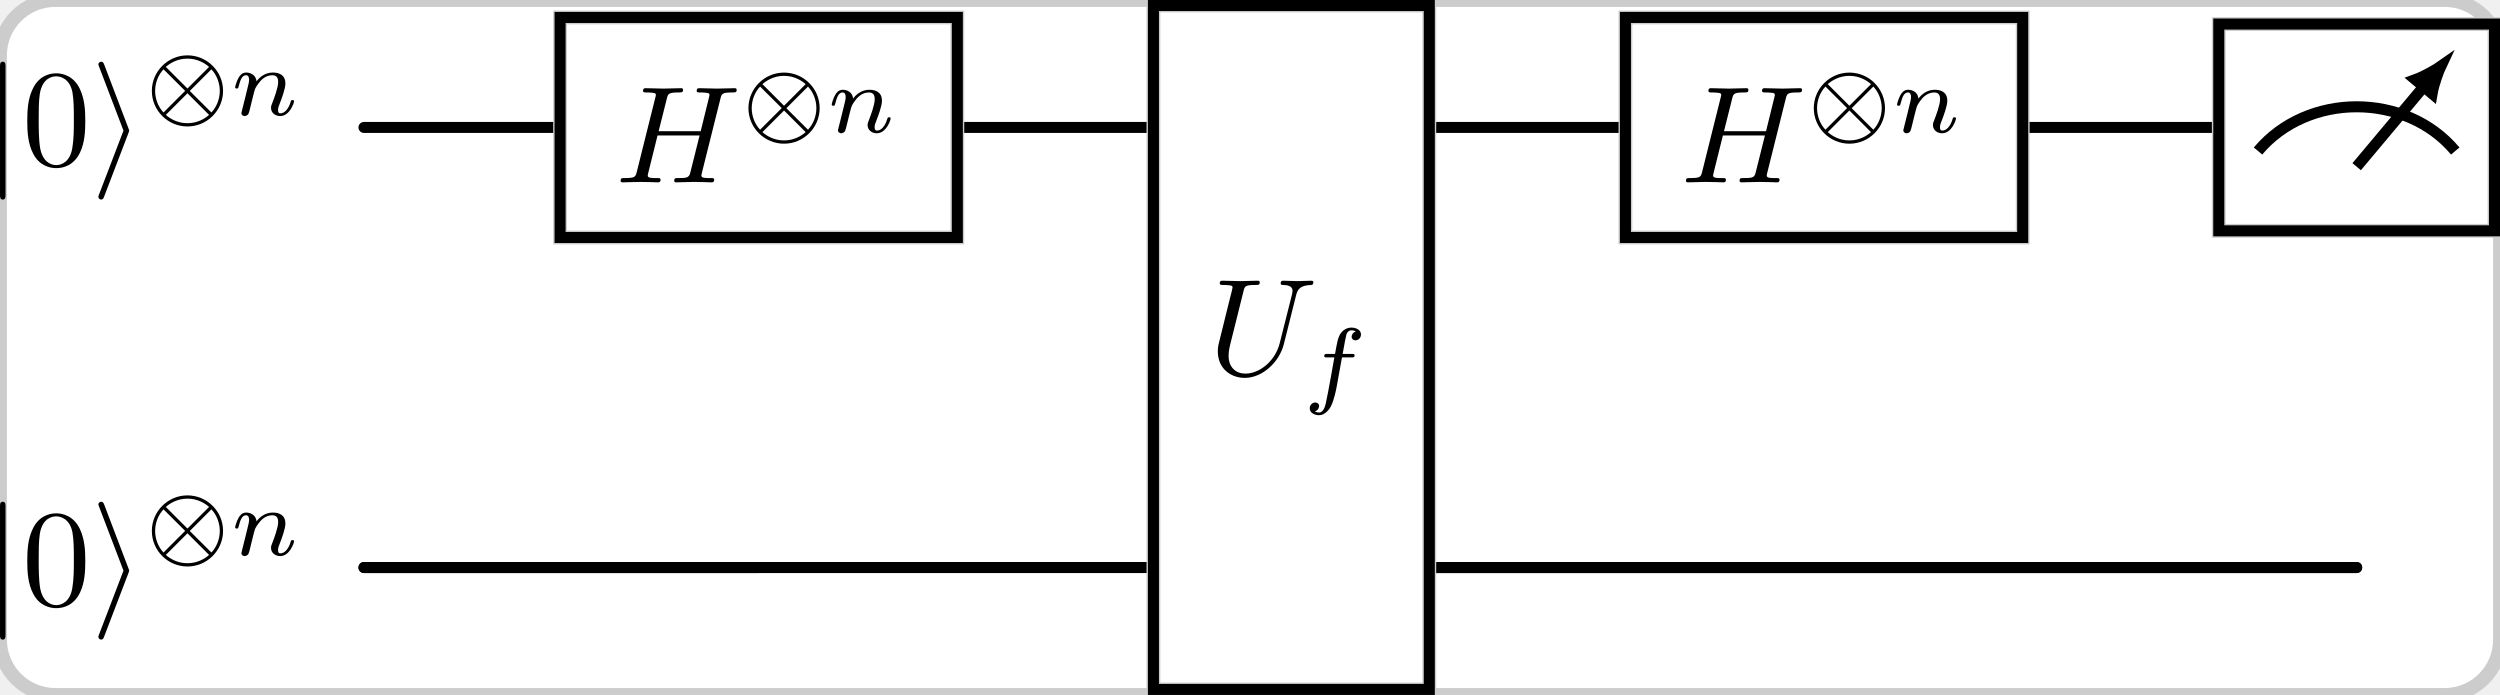
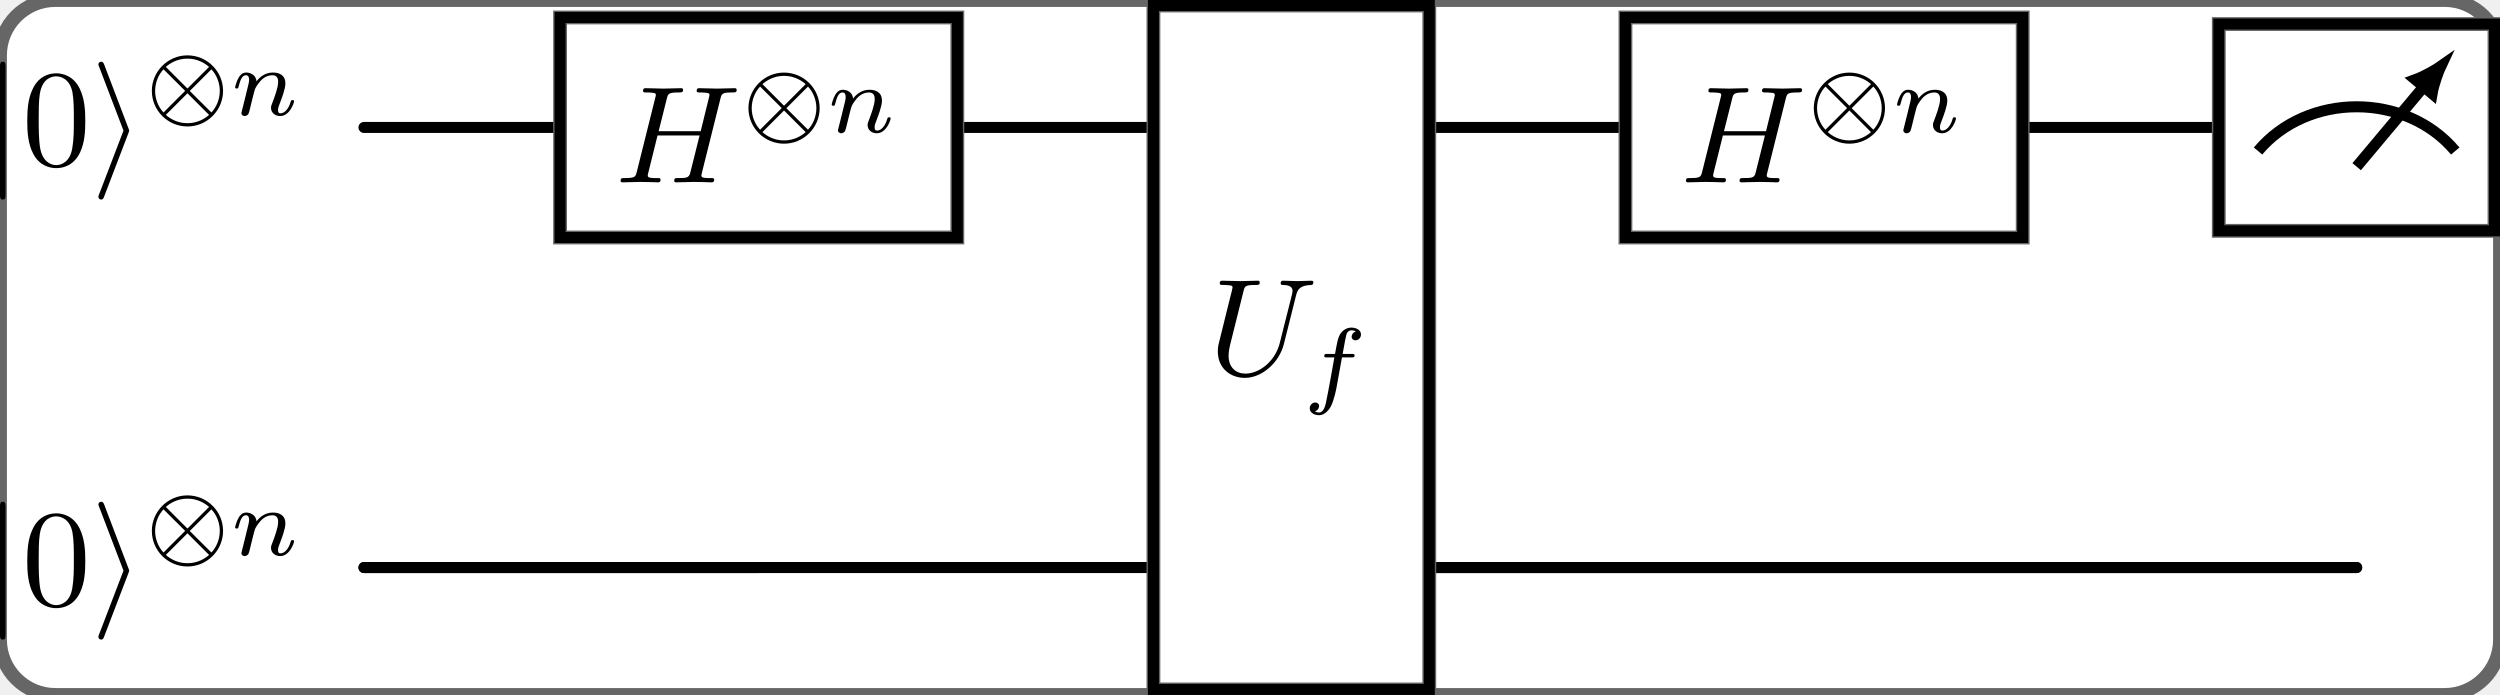
<svg xmlns="http://www.w3.org/2000/svg" xmlns:xlink="http://www.w3.org/1999/xlink" version="1.1" width="180.681pt" height="50.227pt" viewBox="-53.322 -52.328 180.681 50.227">
  <defs>
    <clipPath id="clip1">
      <path d="M107.035-35.645H126.961V-50.59H107.035Z" />
    </clipPath>
    <path id="g0-105" d="M2.72-2.321C2.77-2.441 2.77-2.461 2.77-2.491S2.77-2.54 2.72-2.66L.976-7.243C.917-7.412 .857-7.472 .747-7.472S.548-7.382 .548-7.273C.548-7.243 .548-7.223 .598-7.113L2.361-2.491L.598 2.112C.548 2.222 .548 2.242 .548 2.291C.548 2.401 .638 2.491 .747 2.491C.877 2.491 .917 2.391 .956 2.291L2.72-2.321Z" />
    <path id="g0-106" d="M1.584-7.113C1.584-7.293 1.584-7.472 1.385-7.472S1.186-7.293 1.186-7.113V2.132C1.186 2.311 1.186 2.491 1.385 2.491S1.584 2.311 1.584 2.132V-7.113Z" />
    <path id="g4-48" d="M4.583-3.188C4.583-3.985 4.533-4.782 4.184-5.519C3.726-6.476 2.909-6.635 2.491-6.635C1.893-6.635 1.166-6.376 .757-5.45C.438-4.762 .389-3.985 .389-3.188C.389-2.441 .428-1.544 .837-.787C1.265 .02 1.993 .219 2.481 .219C3.019 .219 3.776 .01 4.214-.936C4.533-1.624 4.583-2.401 4.583-3.188ZM2.481 0C2.092 0 1.504-.249 1.325-1.205C1.215-1.803 1.215-2.72 1.215-3.308C1.215-3.945 1.215-4.603 1.295-5.141C1.484-6.326 2.232-6.416 2.481-6.416C2.809-6.416 3.467-6.237 3.656-5.25C3.756-4.692 3.756-3.935 3.756-3.308C3.756-2.56 3.756-1.883 3.646-1.245C3.497-.299 2.929 0 2.481 0Z" />
    <path id="g1-10" d="M5.684-1.743C5.684-3.173 4.519-4.317 3.11-4.317C1.688-4.317 .537-3.152 .537-1.75C.537-.321 1.702 .823 3.11 .823C4.533 .823 5.684-.342 5.684-1.743ZM1.548-3.48C1.834-3.738 2.371-4.08 3.11-4.08S4.387-3.738 4.672-3.48L3.11-1.918L1.548-3.48ZM1.381-.188C.997-.586 .774-1.172 .774-1.743C.774-2.357 1.018-2.929 1.381-3.306L2.943-1.75L1.381-.188ZM4.84-3.306C5.223-2.908 5.447-2.322 5.447-1.75C5.447-1.137 5.202-.565 4.84-.188L3.278-1.743L4.84-3.306ZM4.672-.014C4.387 .244 3.85 .586 3.11 .586S1.834 .244 1.548-.014L3.11-1.576L4.672-.014Z" />
    <path id="g3-102" d="M2.838-2.755H3.522C3.661-2.755 3.752-2.755 3.752-2.908C3.752-3.006 3.661-3.006 3.536-3.006H2.887C3.048-3.891 3.103-4.212 3.159-4.414C3.194-4.568 3.347-4.714 3.515-4.714C3.522-4.714 3.71-4.714 3.843-4.631C3.557-4.54 3.536-4.289 3.536-4.247C3.536-4.094 3.654-3.989 3.815-3.989C4.003-3.989 4.212-4.149 4.212-4.414C4.212-4.735 3.87-4.91 3.515-4.91C3.208-4.91 2.866-4.735 2.678-4.387C2.538-4.129 2.483-3.815 2.336-3.006H1.785C1.646-3.006 1.555-3.006 1.555-2.852C1.555-2.755 1.646-2.755 1.771-2.755H2.287C2.28-2.713 1.841-.202 1.674 .544C1.639 .697 1.52 1.227 1.186 1.227C1.179 1.227 1.011 1.227 .879 1.144C1.165 1.053 1.186 .802 1.186 .76C1.186 .607 1.067 .502 .907 .502C.718 .502 .509 .663 .509 .928C.509 1.241 .837 1.423 1.186 1.423C1.632 1.423 1.939 .962 2.022 .809C2.273 .342 2.434-.516 2.448-.6L2.838-2.755Z" />
    <path id="g3-110" d="M.851-.439C.823-.349 .781-.174 .781-.153C.781 0 .907 .07 1.018 .07C1.144 .07 1.255-.021 1.29-.084S1.381-.37 1.416-.516C1.451-.649 1.527-.969 1.569-1.144C1.611-1.297 1.653-1.451 1.688-1.611C1.764-1.897 1.778-1.953 1.981-2.239C2.176-2.518 2.504-2.88 3.027-2.88C3.431-2.88 3.438-2.525 3.438-2.392C3.438-1.974 3.138-1.2 3.027-.907C2.95-.711 2.922-.649 2.922-.53C2.922-.16 3.229 .07 3.585 .07C4.282 .07 4.589-.893 4.589-.997C4.589-1.088 4.498-1.088 4.477-1.088C4.38-1.088 4.373-1.046 4.345-.969C4.184-.411 3.884-.126 3.605-.126C3.459-.126 3.431-.223 3.431-.37C3.431-.53 3.466-.621 3.592-.934C3.675-1.151 3.961-1.89 3.961-2.28C3.961-2.957 3.424-3.075 3.055-3.075C2.476-3.075 2.085-2.72 1.876-2.441C1.827-2.922 1.416-3.075 1.13-3.075C.83-3.075 .669-2.859 .579-2.699C.425-2.441 .328-2.043 .328-2.008C.328-1.918 .425-1.918 .446-1.918C.544-1.918 .551-1.939 .6-2.127C.704-2.538 .837-2.88 1.109-2.88C1.29-2.88 1.339-2.727 1.339-2.538C1.339-2.406 1.276-2.148 1.227-1.96S1.109-1.485 1.074-1.332L.851-.439Z" />
    <path id="g2-72" d="M7.601-6.037C7.691-6.396 7.711-6.496 8.438-6.496C8.697-6.496 8.777-6.496 8.777-6.695C8.777-6.804 8.667-6.804 8.638-6.804C8.359-6.804 7.641-6.775 7.362-6.775C7.073-6.775 6.366-6.804 6.077-6.804C5.998-6.804 5.888-6.804 5.888-6.605C5.888-6.496 5.978-6.496 6.167-6.496C6.187-6.496 6.376-6.496 6.545-6.476C6.725-6.456 6.814-6.446 6.814-6.316C6.814-6.276 6.804-6.257 6.775-6.127L6.177-3.696H3.138L3.726-6.037C3.816-6.396 3.846-6.496 4.563-6.496C4.822-6.496 4.902-6.496 4.902-6.695C4.902-6.804 4.792-6.804 4.762-6.804C4.483-6.804 3.766-6.775 3.487-6.775C3.198-6.775 2.491-6.804 2.202-6.804C2.122-6.804 2.012-6.804 2.012-6.605C2.012-6.496 2.102-6.496 2.291-6.496C2.311-6.496 2.501-6.496 2.67-6.476C2.849-6.456 2.939-6.446 2.939-6.316C2.939-6.276 2.929-6.247 2.899-6.127L1.564-.777C1.465-.389 1.445-.309 .658-.309C.478-.309 .389-.309 .389-.11C.389 0 .508 0 .528 0C.807 0 1.514-.03 1.793-.03C2.002-.03 2.222-.02 2.431-.02C2.65-.02 2.869 0 3.078 0C3.158 0 3.278 0 3.278-.199C3.278-.309 3.188-.309 2.999-.309C2.63-.309 2.351-.309 2.351-.488C2.351-.548 2.371-.598 2.381-.658L3.059-3.387H6.097C5.679-1.733 5.45-.787 5.41-.638C5.31-.319 5.121-.309 4.503-.309C4.354-.309 4.264-.309 4.264-.11C4.264 0 4.384 0 4.403 0C4.682 0 5.39-.03 5.669-.03C5.878-.03 6.097-.02 6.306-.02C6.526-.02 6.745 0 6.954 0C7.034 0 7.153 0 7.153-.199C7.153-.309 7.064-.309 6.874-.309C6.506-.309 6.227-.309 6.227-.488C6.227-.548 6.247-.598 6.257-.658L7.601-6.037Z" />
    <path id="g2-85" d="M6.326-5.758C6.426-6.167 6.605-6.466 7.402-6.496C7.452-6.496 7.572-6.506 7.572-6.695C7.572-6.705 7.572-6.804 7.442-6.804C7.113-6.804 6.765-6.775 6.426-6.775S5.719-6.804 5.39-6.804C5.33-6.804 5.21-6.804 5.21-6.605C5.21-6.496 5.31-6.496 5.39-6.496C5.958-6.486 6.067-6.276 6.067-6.057C6.067-6.027 6.047-5.878 6.037-5.848L5.141-2.291C4.802-.956 3.656-.09 2.66-.09C1.983-.09 1.445-.528 1.445-1.385C1.445-1.405 1.445-1.724 1.554-2.162L2.521-6.037C2.61-6.396 2.63-6.496 3.357-6.496C3.616-6.496 3.696-6.496 3.696-6.695C3.696-6.804 3.587-6.804 3.557-6.804C3.278-6.804 2.56-6.775 2.281-6.775C1.993-6.775 1.285-6.804 .996-6.804C.917-6.804 .807-6.804 .807-6.605C.807-6.496 .897-6.496 1.086-6.496C1.106-6.496 1.295-6.496 1.465-6.476C1.644-6.456 1.733-6.446 1.733-6.316C1.733-6.257 1.624-5.838 1.564-5.609L1.345-4.732C1.255-4.344 .777-2.461 .737-2.271C.667-1.993 .667-1.843 .667-1.694C.667-.478 1.574 .219 2.62 .219C3.875 .219 5.111-.907 5.44-2.222L6.326-5.758Z" />
  </defs>
  <g id="page1">
-     <rect x="-53.322" y="-52.328" width="180.681" height="50.227" fill="#fff" stroke="#ccc" stroke-width="1" rx="4" />
+     <rect x="-53.322" y="-52.328" width="180.681" height="50.227" fill="#fff" stroke="#666" stroke-width="1" rx="4" />
    <path d="M-12.844-43.117H-27.016" stroke="#000" fill="none" stroke-width=".797" stroke-miterlimit="10" stroke-linecap="round" />
    <path d="M30.039-43.117H15.867" stroke="#000" fill="none" stroke-width=".797" stroke-miterlimit="10" stroke-linecap="round" />
    <path d="M64.152-43.117H49.977" stroke="#000" fill="none" stroke-width=".797" stroke-miterlimit="10" stroke-linecap="round" />
    <path d="M107.035-43.117H92.863" stroke="#000" fill="none" stroke-width=".797" stroke-miterlimit="10" stroke-linecap="round" />
    <path d="M1.512-11.312H-27.016" stroke="#000" fill="none" stroke-width=".797" stroke-miterlimit="10" stroke-linecap="round" />
    <path d="M1.512-11.312H-27.016" stroke="#000" fill="none" stroke-width=".797" stroke-miterlimit="10" stroke-linecap="round" />
    <path d="M30.039-11.312H1.512" stroke="#000" fill="none" stroke-width=".797" stroke-miterlimit="10" stroke-linecap="round" />
    <path d="M78.508-11.312H49.977" stroke="#000" fill="none" stroke-width=".797" stroke-miterlimit="10" stroke-linecap="round" />
    <path d="M78.508-11.312H49.977" stroke="#000" fill="none" stroke-width=".797" stroke-miterlimit="10" stroke-linecap="round" />
    <path d="M117-11.312H78.508" stroke="#000" fill="none" stroke-width=".797" stroke-miterlimit="10" stroke-linecap="round" />
    <path d="M117-11.312H78.508" stroke="#000" fill="none" stroke-width=".797" stroke-miterlimit="10" stroke-linecap="round" />
    <g transform="matrix(1 0 0 1 -104.4795 -13.18)">
      <use x="49.972" y="-27.215" xlink:href="#g0-106" />
      <use x="52.739" y="-27.215" xlink:href="#g4-48" />
      <use x="57.721" y="-27.215" xlink:href="#g0-105" />
      <use x="61.595" y="-30.831" xlink:href="#g1-10" />
      <use x="67.822" y="-30.831" xlink:href="#g3-110" />
    </g>
-     <path d="M-12.844-35.164H15.867V-51.066H-12.844Z" fill="#fff" stroke="#ccc" stroke-width="1" rx="4" />
+     <path d="M-12.844-35.164H15.867V-51.066H-12.844Z" fill="#fff" stroke="#666" stroke-width="1" rx="4" />
    <path d="M-12.844-35.164H15.867V-51.066H-12.844Z" stroke="#000" fill="none" stroke-width=".797" stroke-miterlimit="10" />
    <g transform="matrix(1 0 0 1 -58.83073 -11.9347)">
      <use x="49.972" y="-27.215" xlink:href="#g2-72" />
      <use x="59.063" y="-30.831" xlink:href="#g1-10" />
      <use x="65.289" y="-30.831" xlink:href="#g3-110" />
    </g>
-     <path d="M30.039-2.5H49.977V-51.93H30.039Z" fill="#fff" stroke="#ccc" stroke-width="1" rx="4" />
+     <path d="M30.039-2.5H49.977V-51.93H30.039Z" fill="#fff" stroke="#666" stroke-width="1" rx="4" />
    <path d="M30.039-2.5H49.977V-51.93H30.039Z" stroke="#000" fill="none" stroke-width=".797" stroke-miterlimit="10" />
    <g transform="matrix(1 0 0 1 -15.9463 1.9787)">
      <use x="49.972" y="-27.215" xlink:href="#g2-85" />
      <use x="56.774" y="-25.721" xlink:href="#g3-102" />
    </g>
-     <path d="M64.152-35.164H92.863V-51.066H64.152Z" fill="#fff" stroke="#ccc" stroke-width="1" rx="4" />
+     <path d="M64.152-35.164H92.863V-51.066H64.152Z" fill="#fff" stroke="#666" stroke-width="1" rx="4" />
    <path d="M64.152-35.164H92.863V-51.066H64.152Z" stroke="#000" fill="none" stroke-width=".797" stroke-miterlimit="10" />
    <g transform="matrix(1 0 0 1 18.1644 -11.9347)">
      <use x="49.972" y="-27.215" xlink:href="#g2-72" />
      <use x="59.063" y="-30.831" xlink:href="#g1-10" />
      <use x="65.289" y="-30.831" xlink:href="#g3-110" />
    </g>
-     <path d="M107.035-35.645H126.961V-50.59H107.035Z" fill="#fff" stroke="#ccc" stroke-width="1" rx="4" />
+     <path d="M107.035-35.645H126.961V-50.59H107.035Z" fill="#fff" stroke="#666" stroke-width="1" rx="4" />
    <path d="M109.871-41.414C113.445-45.676 120.555-45.676 124.125-41.414" stroke="#000" fill="none" stroke-width=".797" stroke-miterlimit="10" clip-path="url(#clip1)" />
    <path d="M117-40.281L121.844-46.062" stroke="#000" fill="none" stroke-width=".797" stroke-miterlimit="10" clip-path="url(#clip1)" />
    <path d="M123.082-47.539C122.882-47.398 121.945-46.828 121.238-46.574L122.453-45.555C122.578-46.297 122.976-47.316 123.082-47.539Z" clip-path="url(#clip1)" />
    <path d="M123.082-47.539C122.882-47.398 121.945-46.828 121.238-46.574L122.453-45.555C122.578-46.297 122.976-47.316 123.082-47.539Z" stroke="#000" fill="none" stroke-width=".789" stroke-miterlimit="10" clip-path="url(#clip1)" />
    <path d="M107.035-35.645H126.961V-50.59H107.035Z" stroke="#000" fill="none" stroke-width=".797" stroke-miterlimit="10" />
    <g transform="matrix(1 0 0 1 -104.4795 18.6219)">
      <use x="49.972" y="-27.215" xlink:href="#g0-106" />
      <use x="52.739" y="-27.215" xlink:href="#g4-48" />
      <use x="57.721" y="-27.215" xlink:href="#g0-105" />
      <use x="61.595" y="-30.831" xlink:href="#g1-10" />
      <use x="67.822" y="-30.831" xlink:href="#g3-110" />
    </g>
  </g>
</svg>
